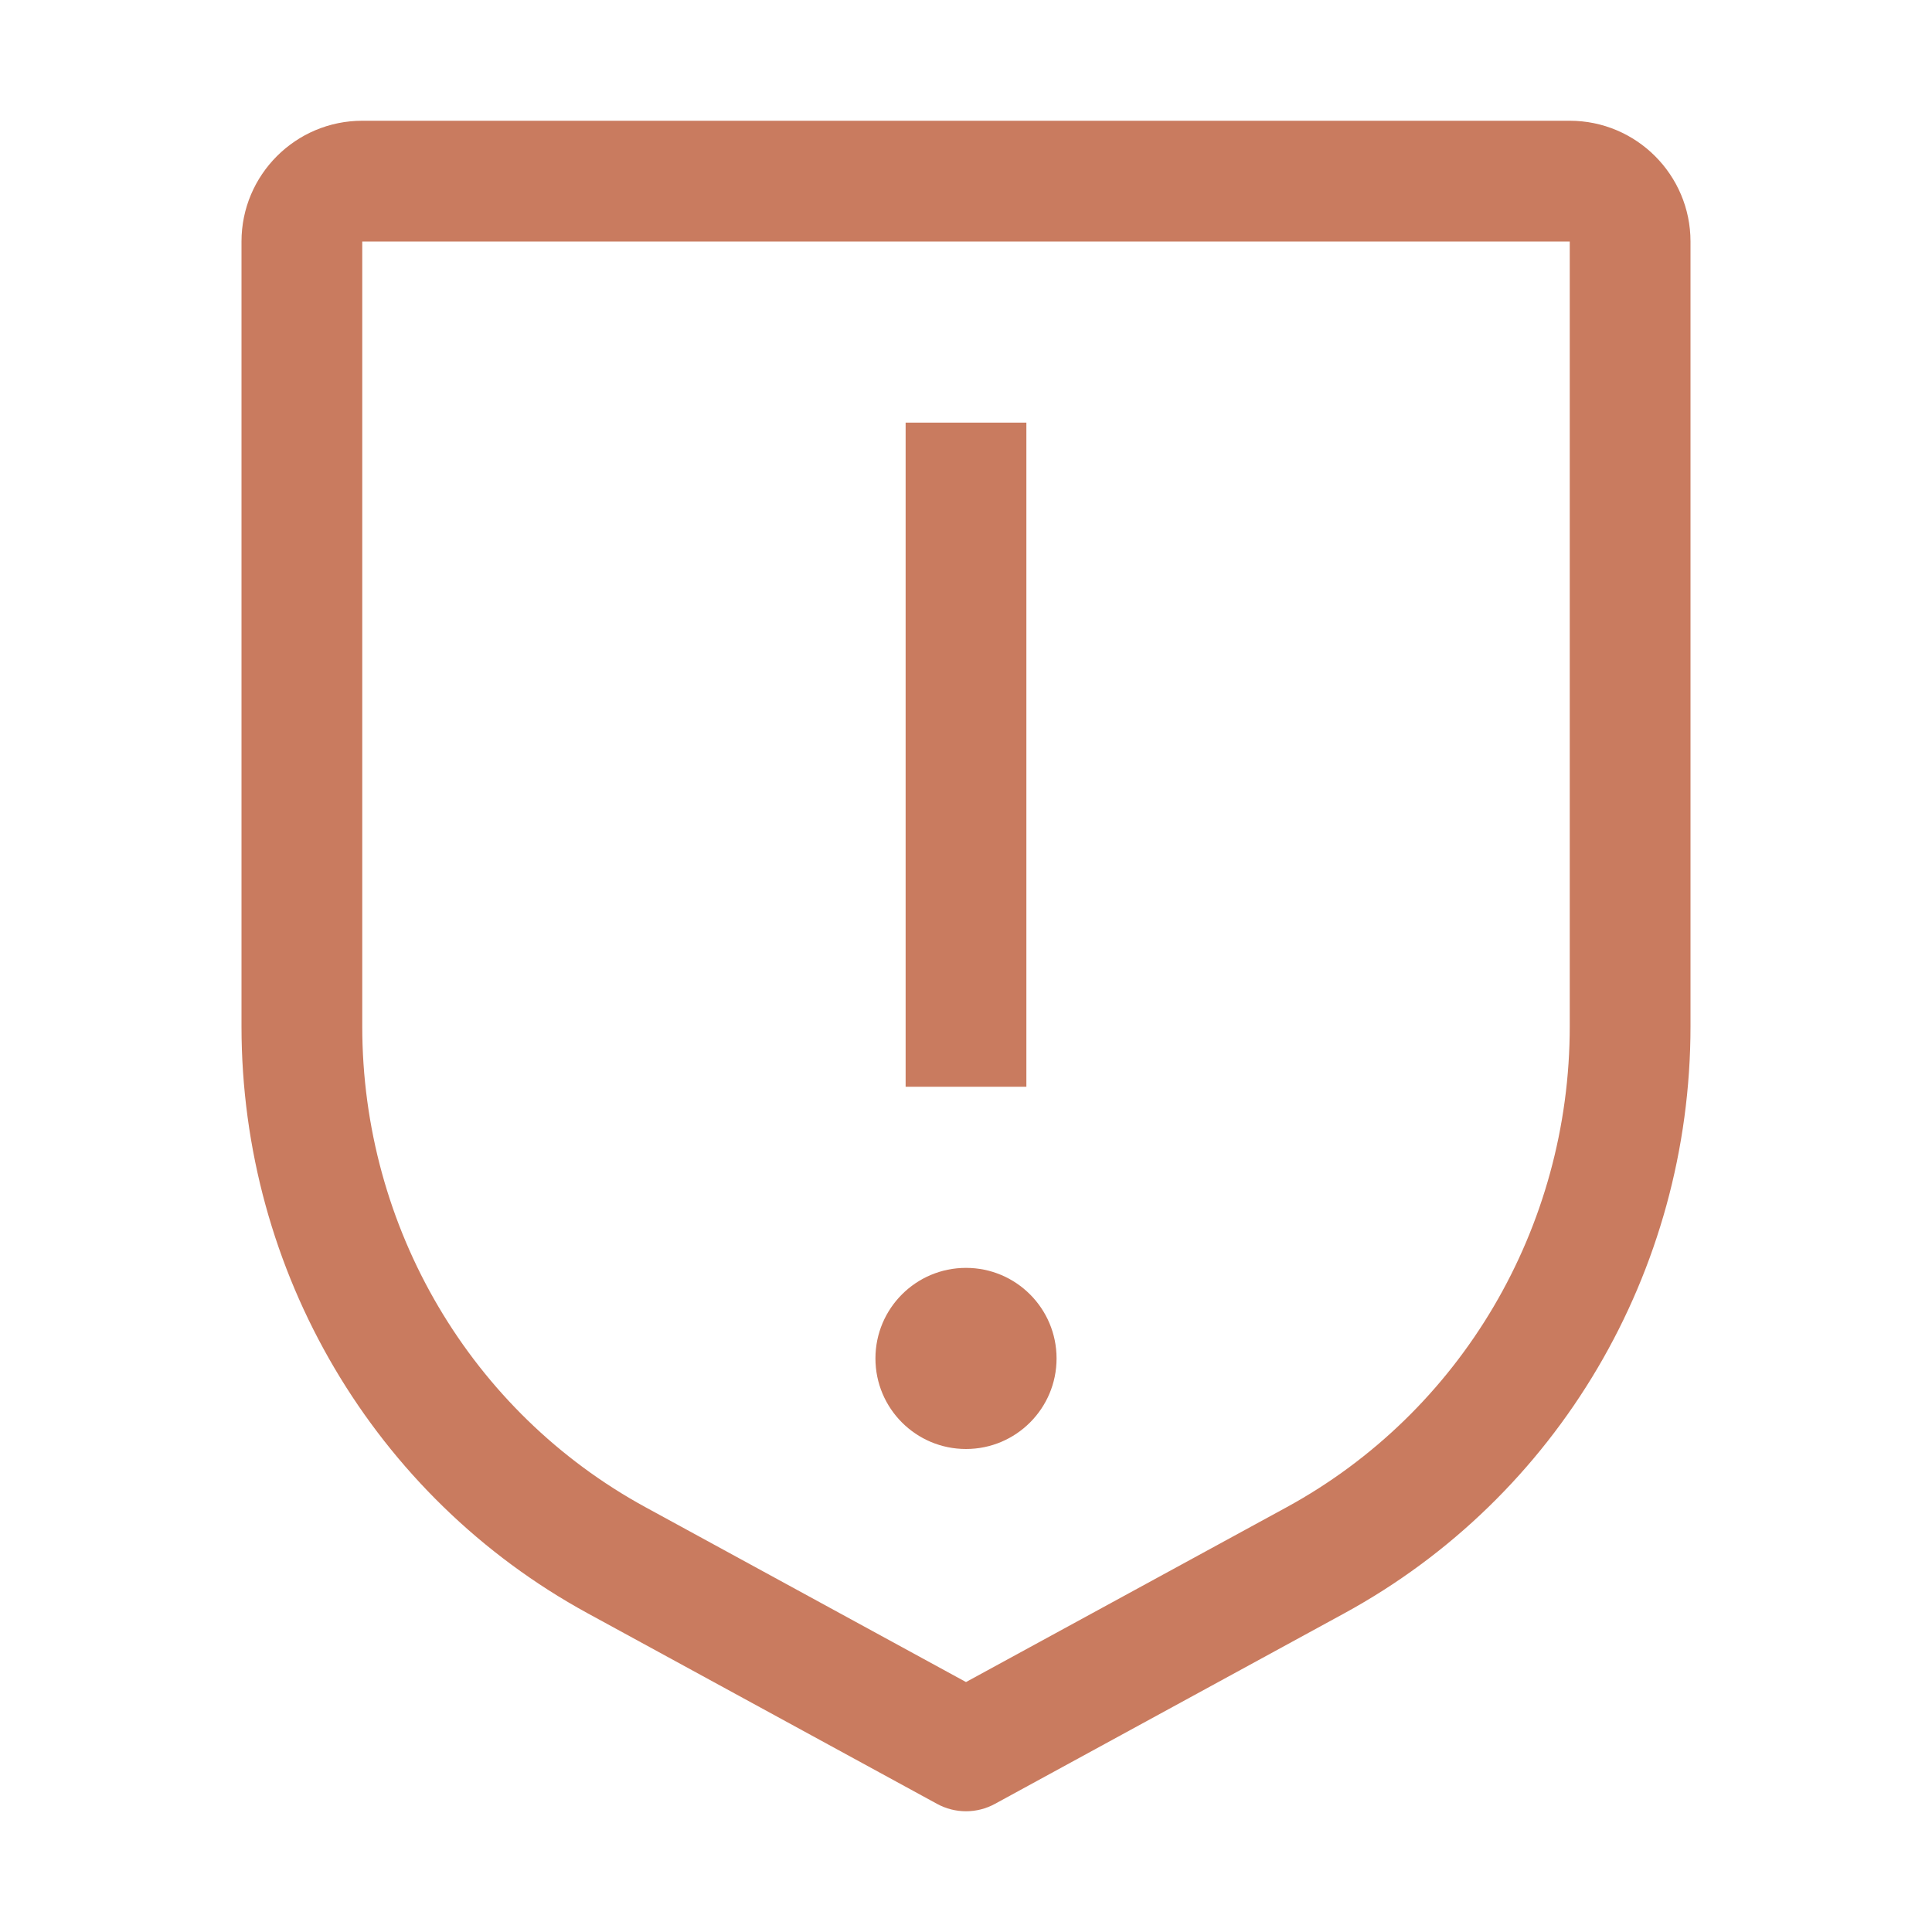
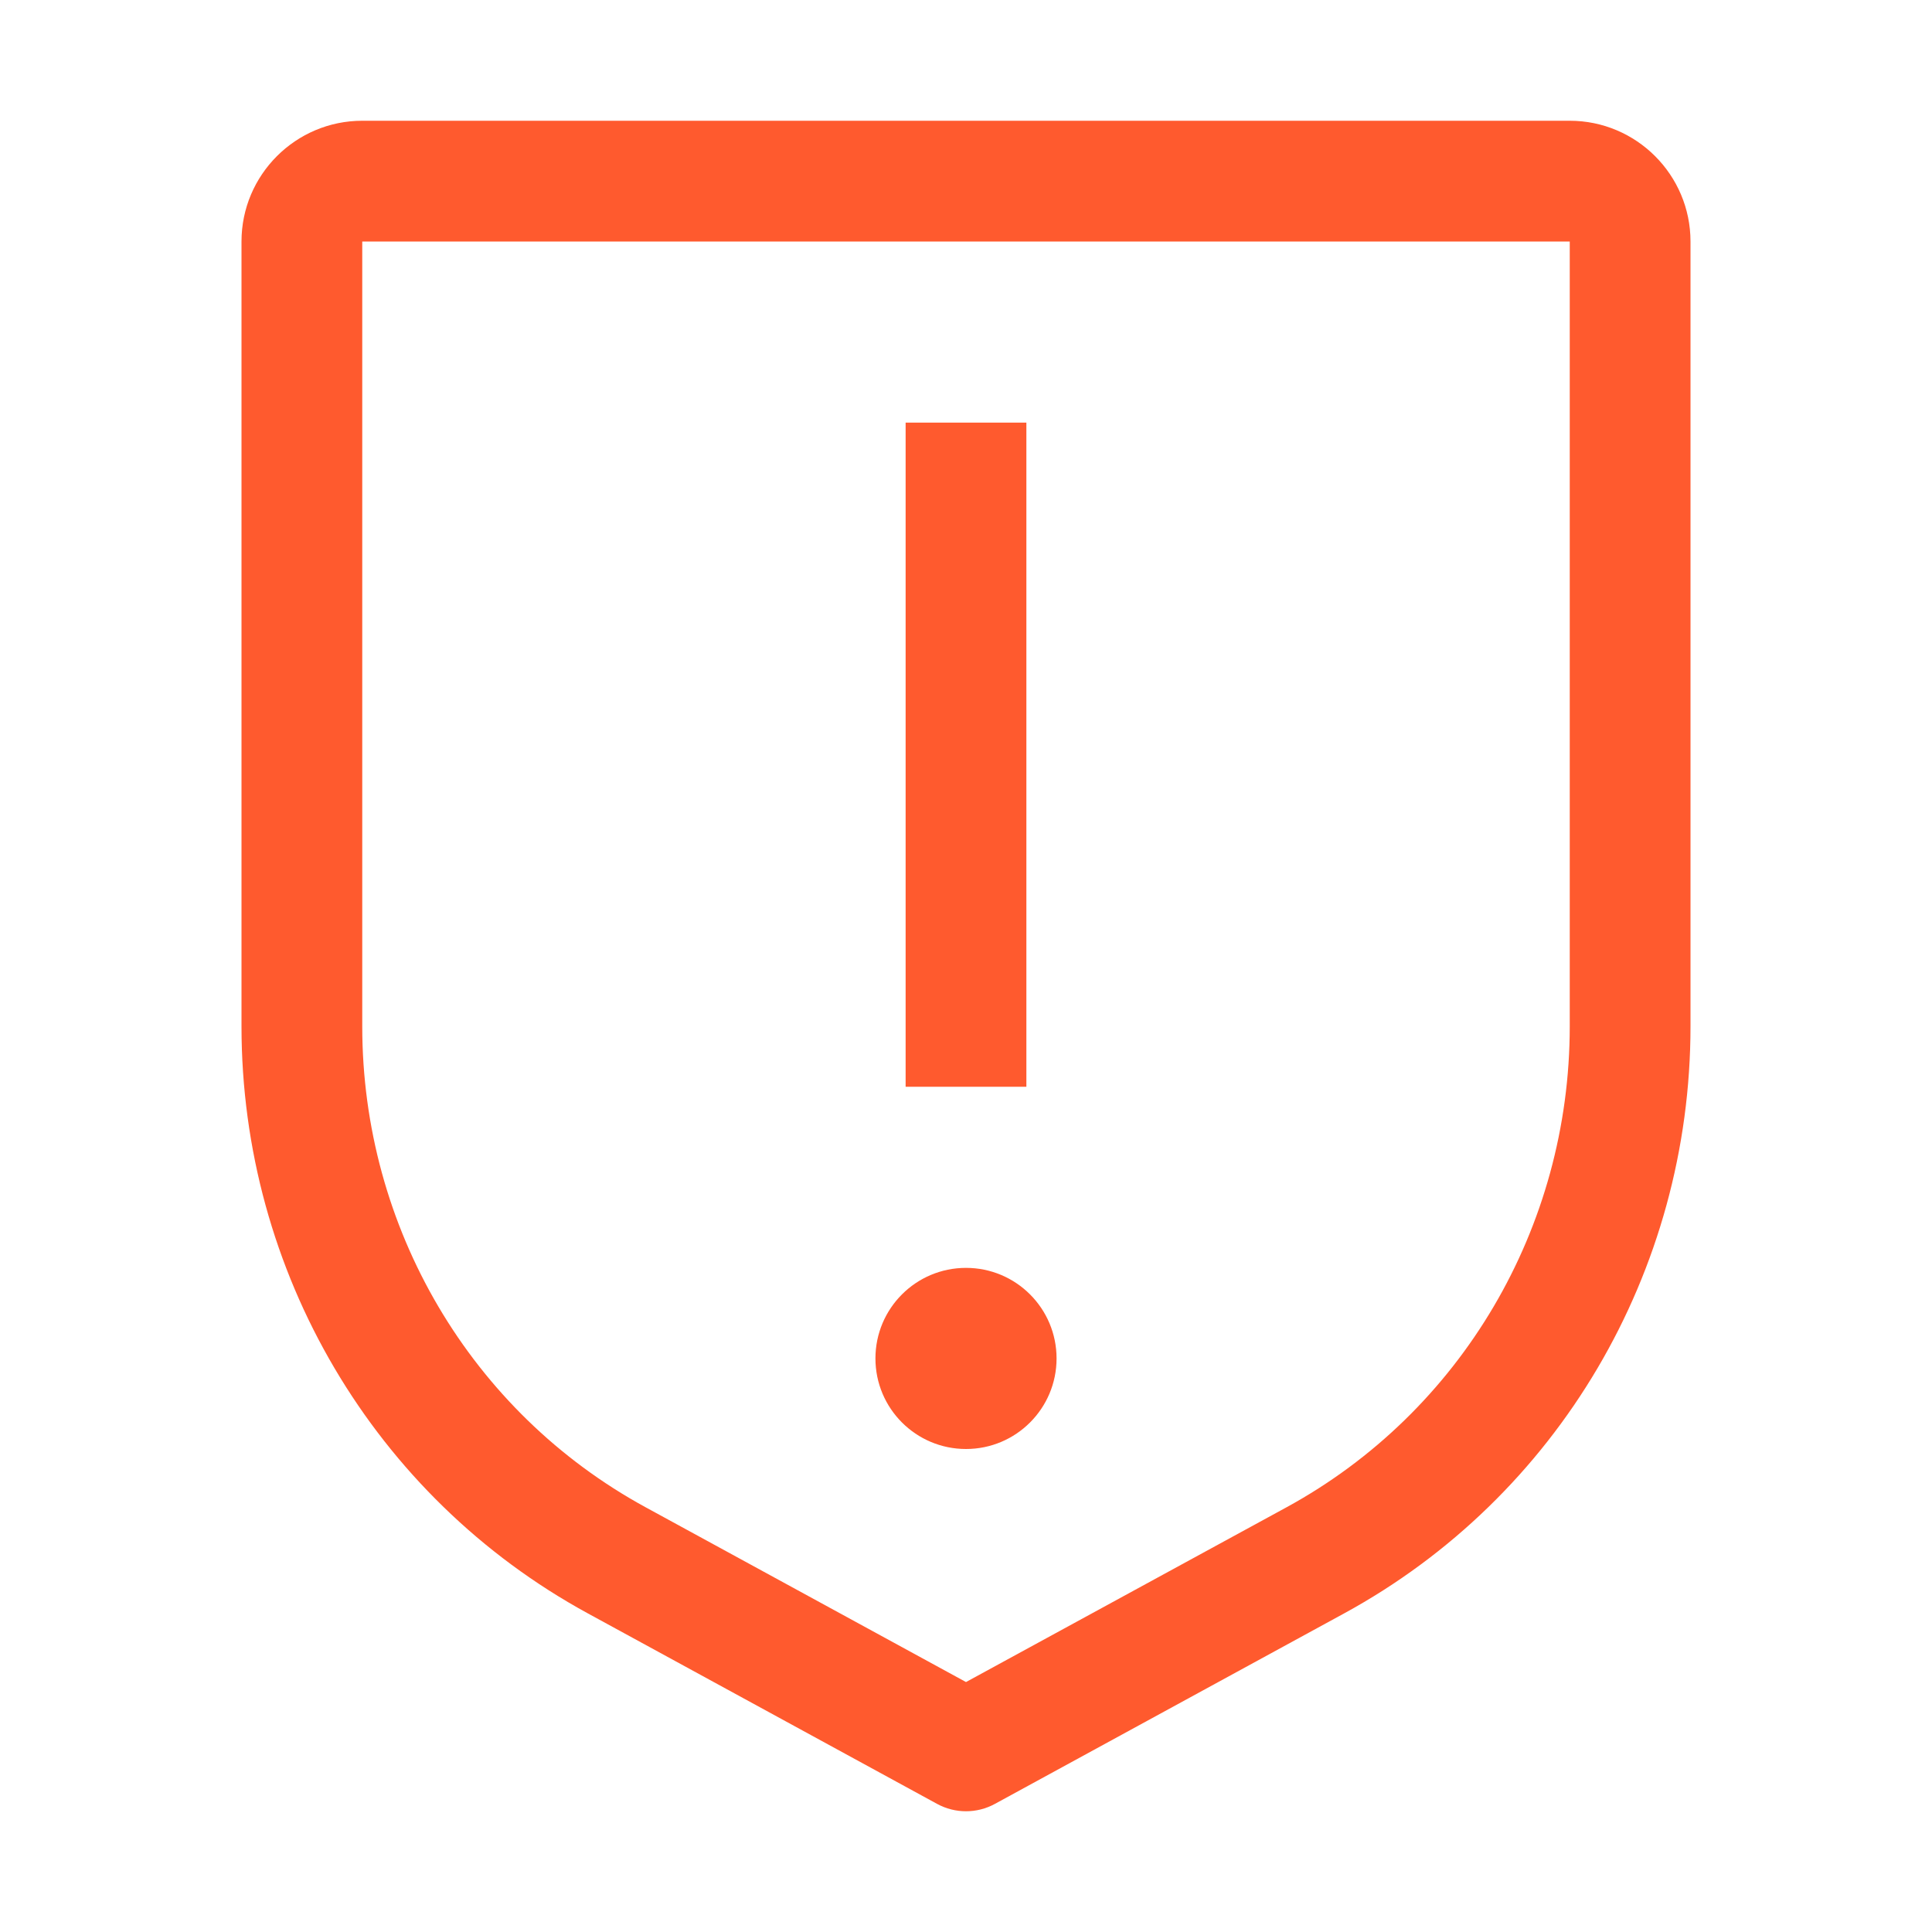
<svg xmlns="http://www.w3.org/2000/svg" width="48" height="48" viewBox="0 0 32 32">
-   <path fill="#C97B5F" d="M17 18h-2V7h2zm-2.5 4.5a1.5 1.5 0 1 0 3 0a1.5 1.5 0 0 0-3 0m1.979 7.378l5.786-3.156C25.803 24.792 28 21.067 28 17V4c0-1.103-.897-2-2-2H6c-1.103 0-2 .897-2 2v13c0 4.067 2.198 7.792 5.735 9.722l5.786 3.156a1 1 0 0 0 .958 0M26 4v13c0 3.335-1.798 6.387-4.692 7.966L16 27.86l-5.307-2.895C7.798 23.386 6 20.335 6 17V4z" />
+   <path fill="#FF5A2E" d="M17 18h-2V7h2zm-2.5 4.5a1.5 1.5 0 1 0 3 0a1.5 1.5 0 0 0-3 0m1.979 7.378l5.786-3.156C25.803 24.792 28 21.067 28 17V4c0-1.103-.897-2-2-2H6c-1.103 0-2 .897-2 2v13c0 4.067 2.198 7.792 5.735 9.722l5.786 3.156a1 1 0 0 0 .958 0M26 4v13c0 3.335-1.798 6.387-4.692 7.966L16 27.86l-5.307-2.895C7.798 23.386 6 20.335 6 17V4z" />
</svg>
